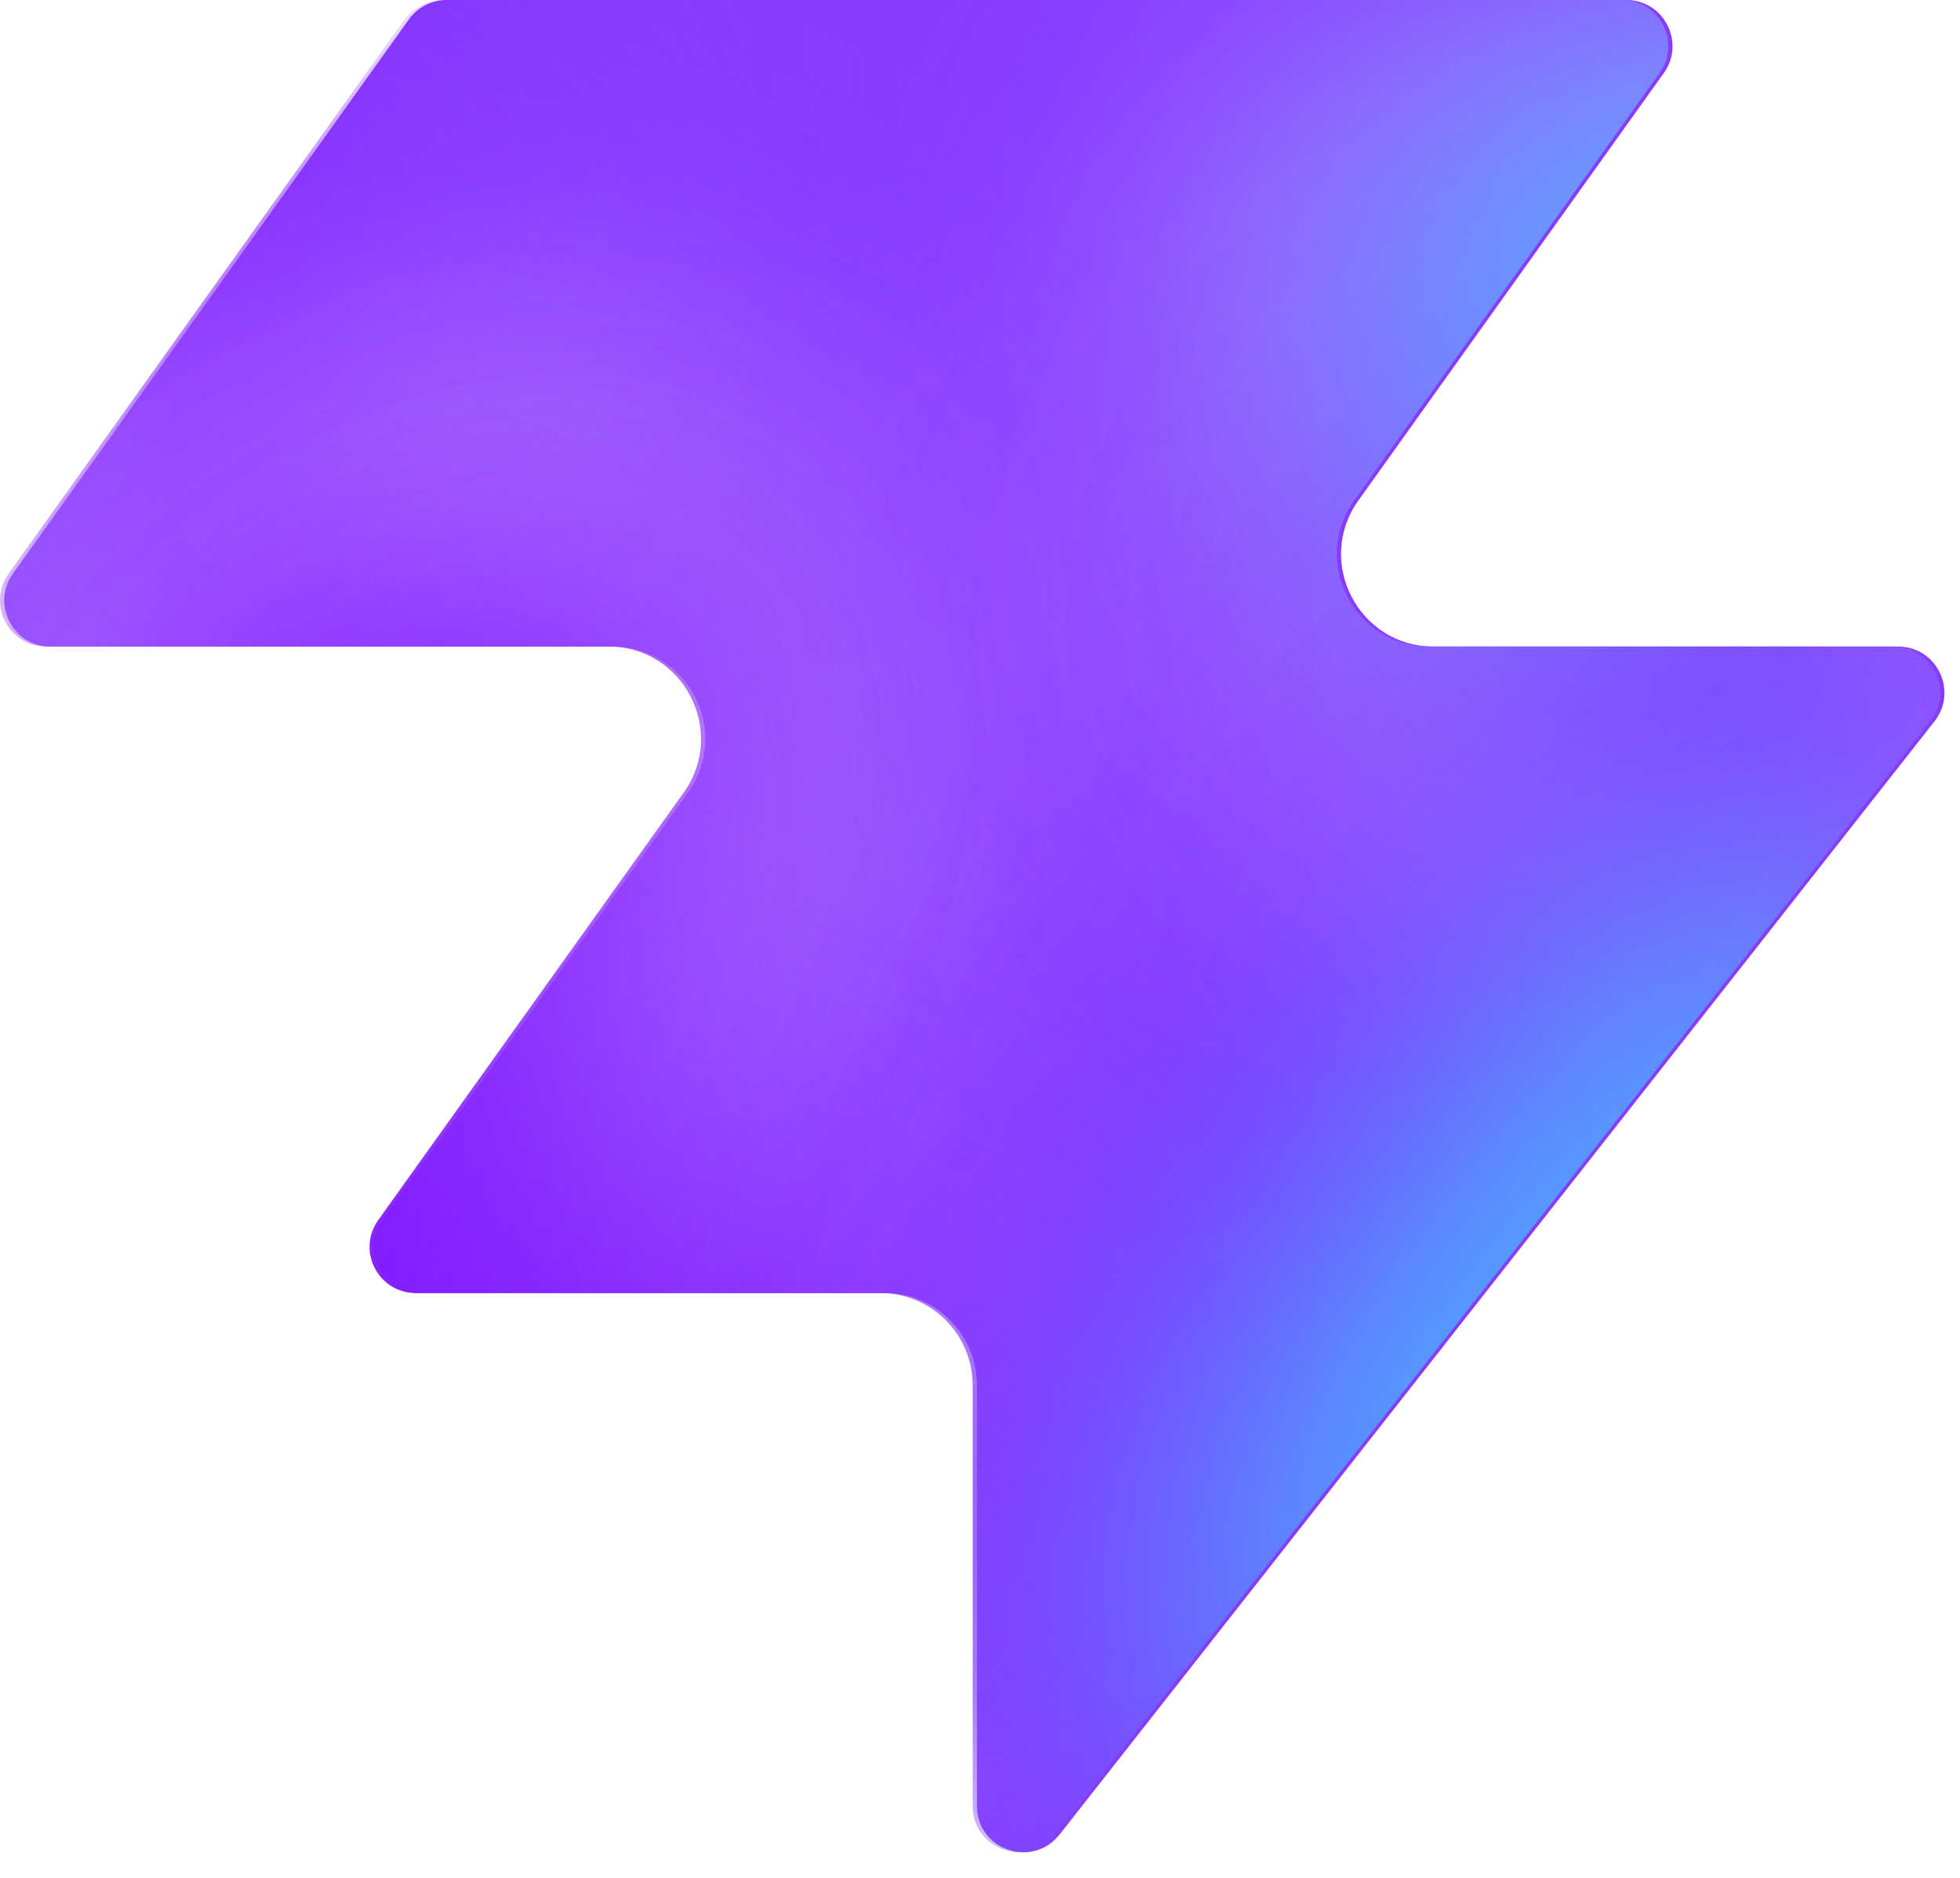
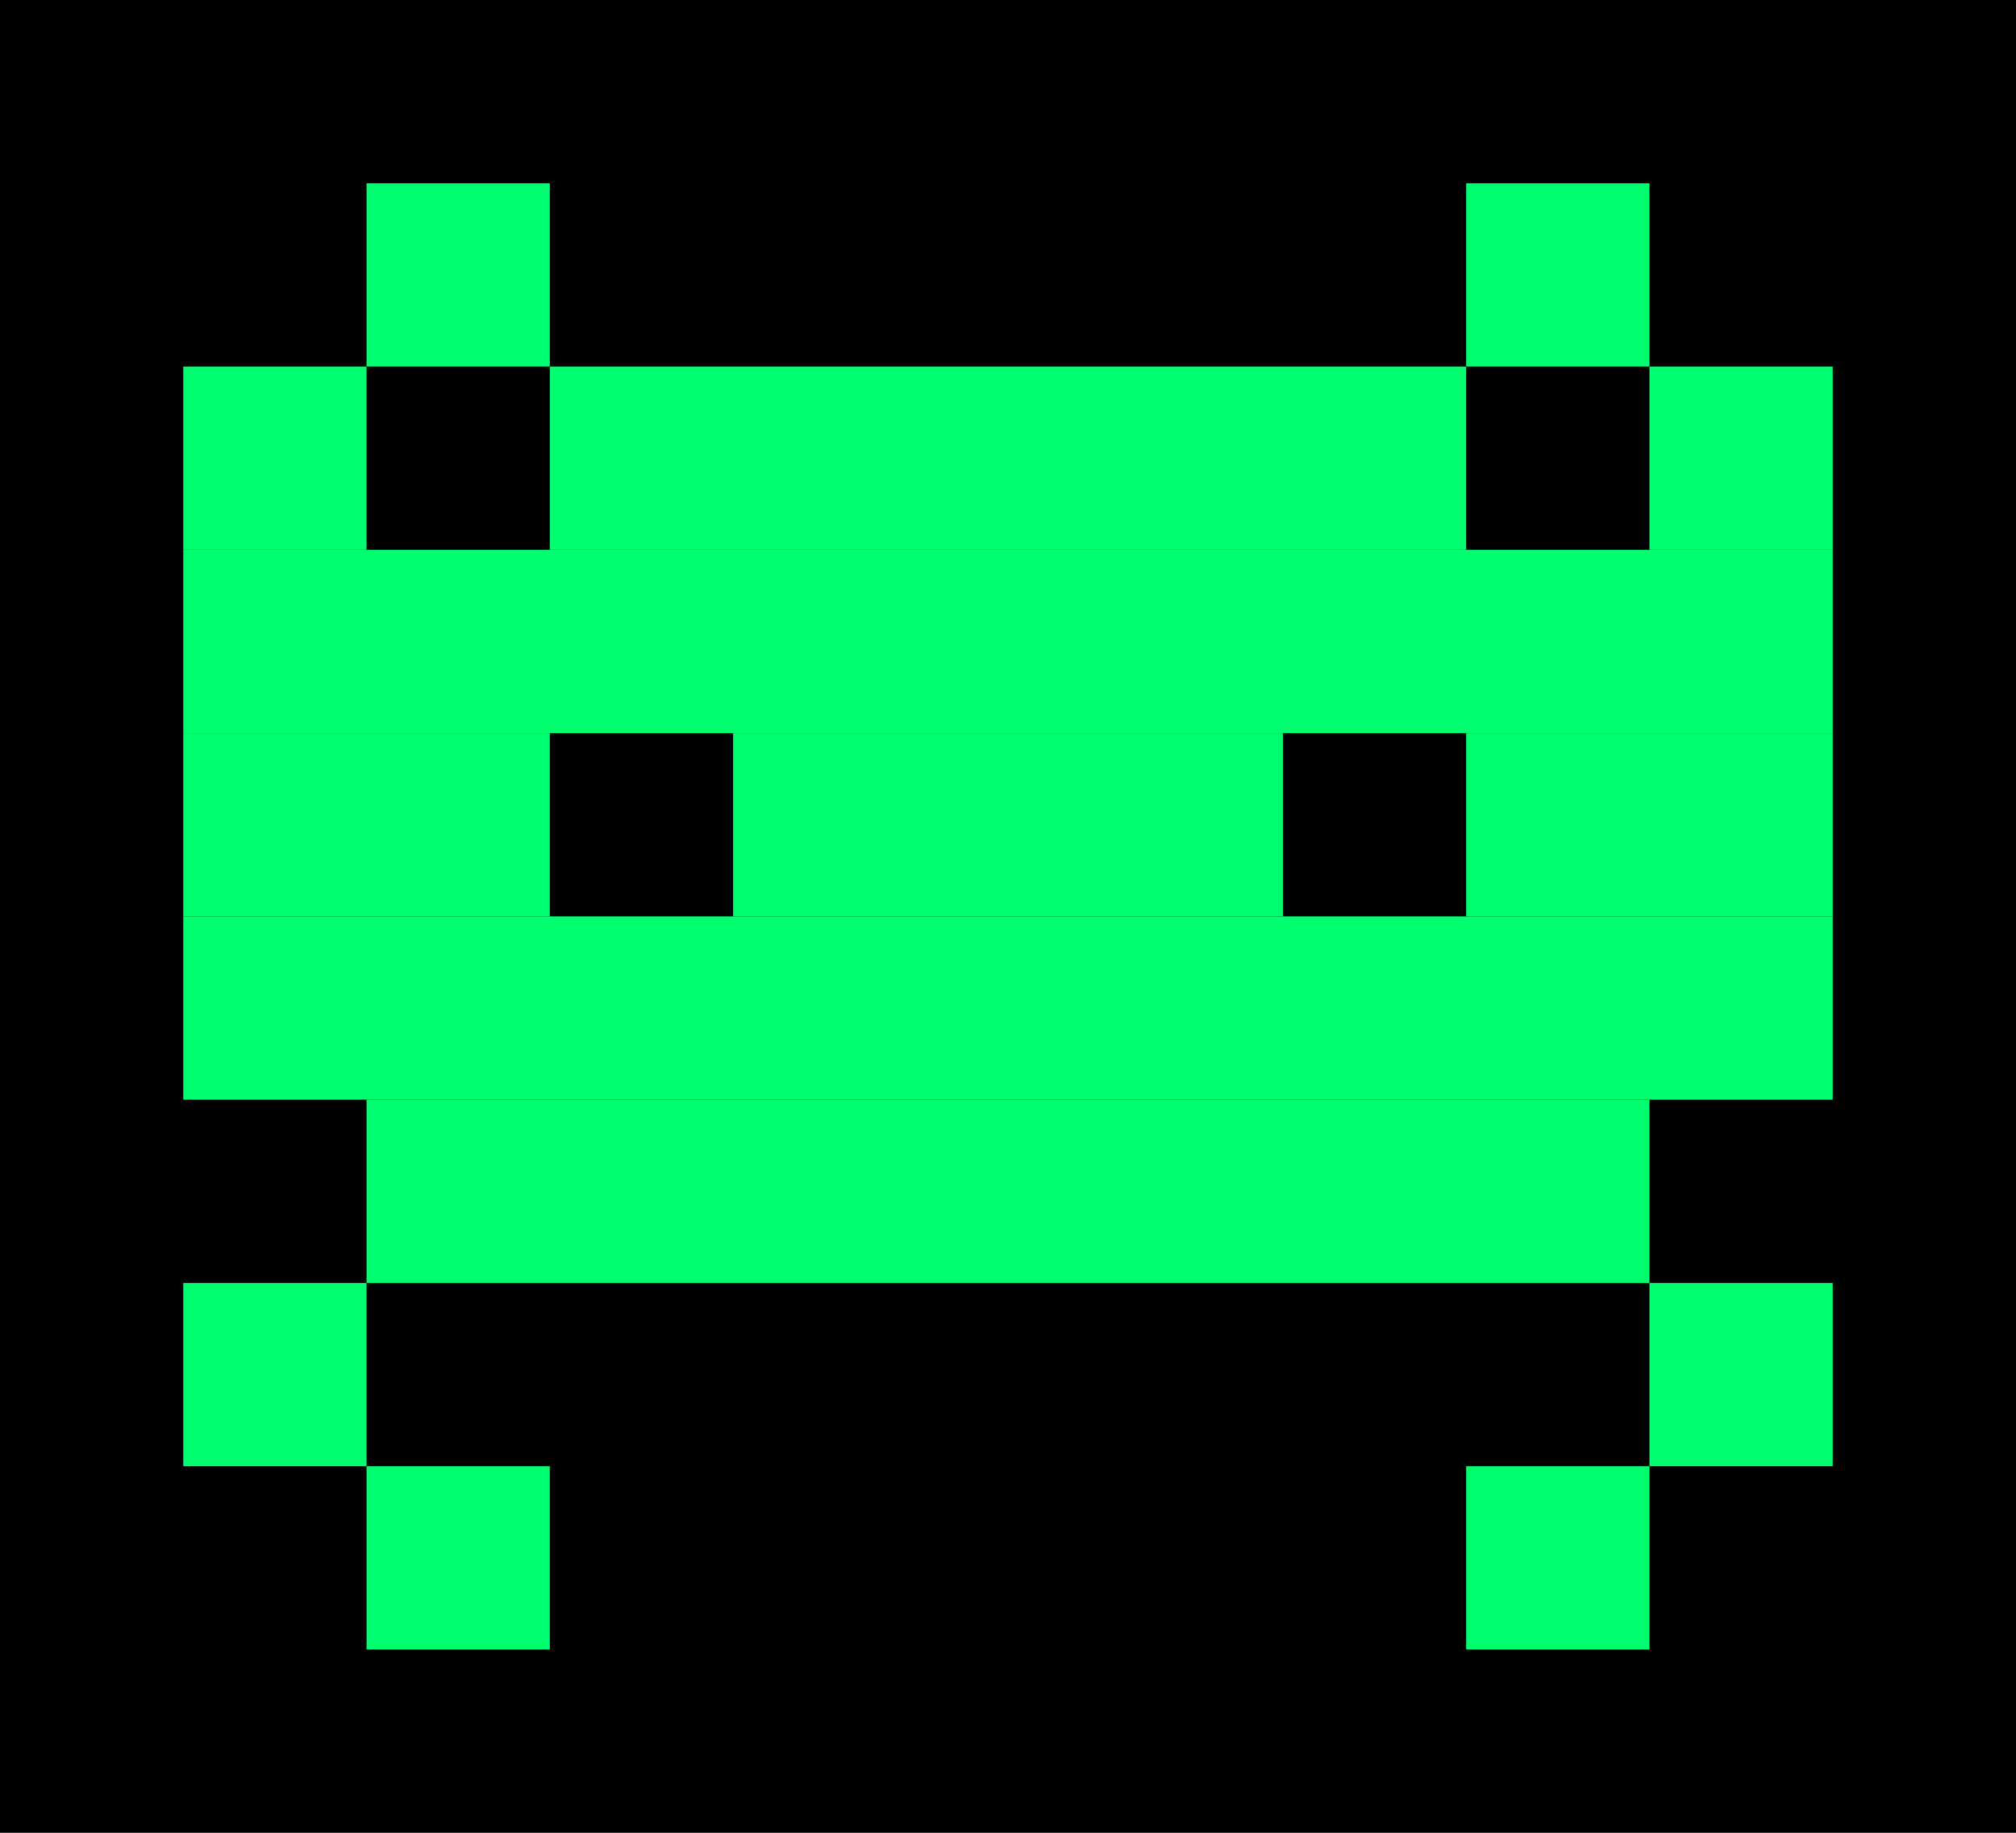
- <svg xmlns="http://www.w3.org/2000/svg" width="48" height="46" fill="none" viewBox="0 0 48 46">
-   <path fill="#863bff" d="M25.946 44.938c-.664.845-2.021.375-2.021-.698V33.937a2.26 2.26 0 0 0-2.262-2.262H10.287c-.92 0-1.456-1.04-.92-1.788l7.48-10.471c1.07-1.497 0-3.578-1.842-3.578H1.237c-.92 0-1.456-1.04-.92-1.788L10.013.474c.214-.297.556-.474.92-.474h28.894c.92 0 1.456 1.04.92 1.788l-7.48 10.471c-1.07 1.498 0 3.579 1.842 3.579h11.377c.943 0 1.473 1.088.89 1.83L25.947 44.94z" style="fill:#863bff;fill:color(display-p3 .525 .23 1);fill-opacity:1" />
-   <mask id="a" width="48" height="46" x="0" y="0" maskUnits="userSpaceOnUse" style="mask-type:alpha">
-     <path fill="#000" d="M25.842 44.938c-.664.844-2.021.375-2.021-.698V33.937a2.26 2.26 0 0 0-2.262-2.262H10.183c-.92 0-1.456-1.04-.92-1.788l7.48-10.471c1.07-1.498 0-3.579-1.842-3.579H1.133c-.92 0-1.456-1.04-.92-1.787L9.91.473c.214-.297.556-.474.92-.474h28.894c.92 0 1.456 1.04.92 1.788l-7.48 10.471c-1.07 1.498 0 3.578 1.842 3.578h11.377c.943 0 1.473 1.088.89 1.832L25.843 44.94z" style="fill:#000;fill-opacity:1" />
-   </mask>
-   <g mask="url(#a)">
-     <g filter="url(#b)">
-       <ellipse cx="5.508" cy="14.704" fill="#ede6ff" rx="5.508" ry="14.704" style="fill:#ede6ff;fill:color(display-p3 .927 .903 1);fill-opacity:1" transform="matrix(.00324 1 1 -.00324 -4.47 31.516)" />
-     </g>
-     <g filter="url(#c)">
-       <ellipse cx="10.399" cy="29.851" fill="#ede6ff" rx="10.399" ry="29.851" style="fill:#ede6ff;fill:color(display-p3 .927 .903 1);fill-opacity:1" transform="matrix(.00324 1 1 -.00324 -39.328 7.883)" />
-     </g>
-     <g filter="url(#d)">
-       <ellipse cx="5.508" cy="30.487" fill="#7e14ff" rx="5.508" ry="30.487" style="fill:#7e14ff;fill:color(display-p3 .492 .077 1);fill-opacity:1" transform="rotate(89.814 -25.913 -14.639)scale(1 -1)" />
-     </g>
-     <g filter="url(#e)">
-       <ellipse cx="5.508" cy="30.599" fill="#7e14ff" rx="5.508" ry="30.599" style="fill:#7e14ff;fill:color(display-p3 .492 .077 1);fill-opacity:1" transform="rotate(89.814 -32.644 -3.334)scale(1 -1)" />
-     </g>
-     <g filter="url(#f)">
-       <ellipse cx="5.508" cy="30.599" fill="#7e14ff" rx="5.508" ry="30.599" style="fill:#7e14ff;fill:color(display-p3 .492 .077 1);fill-opacity:1" transform="matrix(.00324 1 1 -.00324 -34.34 30.47)" />
-     </g>
-     <g filter="url(#g)">
-       <ellipse cx="14.072" cy="22.078" fill="#ede6ff" rx="14.072" ry="22.078" style="fill:#ede6ff;fill:color(display-p3 .927 .903 1);fill-opacity:1" transform="rotate(93.35 24.506 48.493)scale(-1 1)" />
-     </g>
-     <g filter="url(#h)">
-       <ellipse cx="3.47" cy="21.501" fill="#7e14ff" rx="3.47" ry="21.501" style="fill:#7e14ff;fill:color(display-p3 .492 .077 1);fill-opacity:1" transform="rotate(89.009 28.708 47.59)scale(-1 1)" />
-     </g>
-     <g filter="url(#i)">
-       <ellipse cx="3.47" cy="21.501" fill="#7e14ff" rx="3.47" ry="21.501" style="fill:#7e14ff;fill:color(display-p3 .492 .077 1);fill-opacity:1" transform="rotate(89.009 28.708 47.59)scale(-1 1)" />
-     </g>
-     <g filter="url(#j)">
-       <ellipse cx=".387" cy="8.972" fill="#7e14ff" rx="4.407" ry="29.108" style="fill:#7e14ff;fill:color(display-p3 .492 .077 1);fill-opacity:1" transform="rotate(39.51 .387 8.972)" />
-     </g>
-     <g filter="url(#k)">
-       <ellipse cx="47.523" cy="-6.092" fill="#7e14ff" rx="4.407" ry="29.108" style="fill:#7e14ff;fill:color(display-p3 .492 .077 1);fill-opacity:1" transform="rotate(37.892 47.523 -6.092)" />
-     </g>
-     <g filter="url(#l)">
-       <ellipse cx="41.412" cy="6.333" fill="#47bfff" rx="5.971" ry="9.665" style="fill:#47bfff;fill:color(display-p3 .28 .748 1);fill-opacity:1" transform="rotate(37.892 41.412 6.333)" />
-     </g>
-     <g filter="url(#m)">
-       <ellipse cx="-1.879" cy="38.332" fill="#7e14ff" rx="4.407" ry="29.108" style="fill:#7e14ff;fill:color(display-p3 .492 .077 1);fill-opacity:1" transform="rotate(37.892 -1.88 38.332)" />
-     </g>
-     <g filter="url(#n)">
-       <ellipse cx="-1.879" cy="38.332" fill="#7e14ff" rx="4.407" ry="29.108" style="fill:#7e14ff;fill:color(display-p3 .492 .077 1);fill-opacity:1" transform="rotate(37.892 -1.88 38.332)" />
-     </g>
-     <g filter="url(#o)">
-       <ellipse cx="35.651" cy="29.907" fill="#7e14ff" rx="4.407" ry="29.108" style="fill:#7e14ff;fill:color(display-p3 .492 .077 1);fill-opacity:1" transform="rotate(37.892 35.651 29.907)" />
-     </g>
-     <g filter="url(#p)">
-       <ellipse cx="38.418" cy="32.4" fill="#47bfff" rx="5.971" ry="15.297" style="fill:#47bfff;fill:color(display-p3 .28 .748 1);fill-opacity:1" transform="rotate(37.892 38.418 32.4)" />
-     </g>
+ <svg xmlns="http://www.w3.org/2000/svg" viewBox="0 0 11 10">
+   <rect width="11" height="10" fill="#000" />
+   <g fill="#00FF70" transform="translate(1,1)">
+     <rect x="1" y="0" width="1" height="1" />
+     <rect x="7" y="0" width="1" height="1" />
+     <rect x="0" y="1" width="1" height="1" />
+     <rect x="2" y="1" width="5" height="1" />
+     <rect x="8" y="1" width="1" height="1" />
+     <rect x="0" y="2" width="9" height="1" />
+     <rect x="0" y="3" width="2" height="1" />
+     <rect x="3" y="3" width="3" height="1" />
+     <rect x="7" y="3" width="2" height="1" />
+     <rect x="0" y="4" width="9" height="1" />
+     <rect x="1" y="5" width="7" height="1" />
+     <rect x="0" y="6" width="1" height="1" />
+     <rect x="8" y="6" width="1" height="1" />
+     <rect x="1" y="7" width="1" height="1" />
+     <rect x="7" y="7" width="1" height="1" />
  </g>
-   <defs>
-     <filter id="b" width="60.045" height="41.654" x="-19.77" y="16.149" color-interpolation-filters="sRGB" filterUnits="userSpaceOnUse">
-       <feFlood flood-opacity="0" result="BackgroundImageFix" />
-       <feBlend in="SourceGraphic" in2="BackgroundImageFix" result="shape" />
-       <feGaussianBlur result="effect1_foregroundBlur_2002_17158" stdDeviation="7.659" />
-     </filter>
-     <filter id="c" width="90.34" height="51.437" x="-54.613" y="-7.533" color-interpolation-filters="sRGB" filterUnits="userSpaceOnUse">
-       <feFlood flood-opacity="0" result="BackgroundImageFix" />
-       <feBlend in="SourceGraphic" in2="BackgroundImageFix" result="shape" />
-       <feGaussianBlur result="effect1_foregroundBlur_2002_17158" stdDeviation="7.659" />
-     </filter>
-     <filter id="d" width="79.355" height="29.4" x="-49.64" y="2.03" color-interpolation-filters="sRGB" filterUnits="userSpaceOnUse">
-       <feFlood flood-opacity="0" result="BackgroundImageFix" />
-       <feBlend in="SourceGraphic" in2="BackgroundImageFix" result="shape" />
-       <feGaussianBlur result="effect1_foregroundBlur_2002_17158" stdDeviation="4.596" />
-     </filter>
-     <filter id="e" width="79.579" height="29.4" x="-45.045" y="20.029" color-interpolation-filters="sRGB" filterUnits="userSpaceOnUse">
-       <feFlood flood-opacity="0" result="BackgroundImageFix" />
-       <feBlend in="SourceGraphic" in2="BackgroundImageFix" result="shape" />
-       <feGaussianBlur result="effect1_foregroundBlur_2002_17158" stdDeviation="4.596" />
-     </filter>
-     <filter id="f" width="79.579" height="29.4" x="-43.513" y="21.178" color-interpolation-filters="sRGB" filterUnits="userSpaceOnUse">
-       <feFlood flood-opacity="0" result="BackgroundImageFix" />
-       <feBlend in="SourceGraphic" in2="BackgroundImageFix" result="shape" />
-       <feGaussianBlur result="effect1_foregroundBlur_2002_17158" stdDeviation="4.596" />
-     </filter>
-     <filter id="g" width="74.749" height="58.852" x="15.756" y="-17.901" color-interpolation-filters="sRGB" filterUnits="userSpaceOnUse">
-       <feFlood flood-opacity="0" result="BackgroundImageFix" />
-       <feBlend in="SourceGraphic" in2="BackgroundImageFix" result="shape" />
-       <feGaussianBlur result="effect1_foregroundBlur_2002_17158" stdDeviation="7.659" />
-     </filter>
-     <filter id="h" width="61.377" height="25.362" x="23.548" y="2.284" color-interpolation-filters="sRGB" filterUnits="userSpaceOnUse">
-       <feFlood flood-opacity="0" result="BackgroundImageFix" />
-       <feBlend in="SourceGraphic" in2="BackgroundImageFix" result="shape" />
-       <feGaussianBlur result="effect1_foregroundBlur_2002_17158" stdDeviation="4.596" />
-     </filter>
-     <filter id="i" width="61.377" height="25.362" x="23.548" y="2.284" color-interpolation-filters="sRGB" filterUnits="userSpaceOnUse">
-       <feFlood flood-opacity="0" result="BackgroundImageFix" />
-       <feBlend in="SourceGraphic" in2="BackgroundImageFix" result="shape" />
-       <feGaussianBlur result="effect1_foregroundBlur_2002_17158" stdDeviation="4.596" />
-     </filter>
-     <filter id="j" width="56.045" height="63.649" x="-27.636" y="-22.853" color-interpolation-filters="sRGB" filterUnits="userSpaceOnUse">
-       <feFlood flood-opacity="0" result="BackgroundImageFix" />
-       <feBlend in="SourceGraphic" in2="BackgroundImageFix" result="shape" />
-       <feGaussianBlur result="effect1_foregroundBlur_2002_17158" stdDeviation="4.596" />
-     </filter>
-     <filter id="k" width="54.814" height="64.646" x="20.116" y="-38.415" color-interpolation-filters="sRGB" filterUnits="userSpaceOnUse">
-       <feFlood flood-opacity="0" result="BackgroundImageFix" />
-       <feBlend in="SourceGraphic" in2="BackgroundImageFix" result="shape" />
-       <feGaussianBlur result="effect1_foregroundBlur_2002_17158" stdDeviation="4.596" />
-     </filter>
-     <filter id="l" width="33.541" height="35.313" x="24.641" y="-11.323" color-interpolation-filters="sRGB" filterUnits="userSpaceOnUse">
-       <feFlood flood-opacity="0" result="BackgroundImageFix" />
-       <feBlend in="SourceGraphic" in2="BackgroundImageFix" result="shape" />
-       <feGaussianBlur result="effect1_foregroundBlur_2002_17158" stdDeviation="4.596" />
-     </filter>
-     <filter id="m" width="54.814" height="64.646" x="-29.286" y="6.009" color-interpolation-filters="sRGB" filterUnits="userSpaceOnUse">
-       <feFlood flood-opacity="0" result="BackgroundImageFix" />
-       <feBlend in="SourceGraphic" in2="BackgroundImageFix" result="shape" />
-       <feGaussianBlur result="effect1_foregroundBlur_2002_17158" stdDeviation="4.596" />
-     </filter>
-     <filter id="n" width="54.814" height="64.646" x="-29.286" y="6.009" color-interpolation-filters="sRGB" filterUnits="userSpaceOnUse">
-       <feFlood flood-opacity="0" result="BackgroundImageFix" />
-       <feBlend in="SourceGraphic" in2="BackgroundImageFix" result="shape" />
-       <feGaussianBlur result="effect1_foregroundBlur_2002_17158" stdDeviation="4.596" />
-     </filter>
-     <filter id="o" width="54.814" height="64.646" x="8.244" y="-2.416" color-interpolation-filters="sRGB" filterUnits="userSpaceOnUse">
-       <feFlood flood-opacity="0" result="BackgroundImageFix" />
-       <feBlend in="SourceGraphic" in2="BackgroundImageFix" result="shape" />
-       <feGaussianBlur result="effect1_foregroundBlur_2002_17158" stdDeviation="4.596" />
-     </filter>
-     <filter id="p" width="39.409" height="43.623" x="18.713" y="10.588" color-interpolation-filters="sRGB" filterUnits="userSpaceOnUse">
-       <feFlood flood-opacity="0" result="BackgroundImageFix" />
-       <feBlend in="SourceGraphic" in2="BackgroundImageFix" result="shape" />
-       <feGaussianBlur result="effect1_foregroundBlur_2002_17158" stdDeviation="4.596" />
-     </filter>
-   </defs>
</svg>
